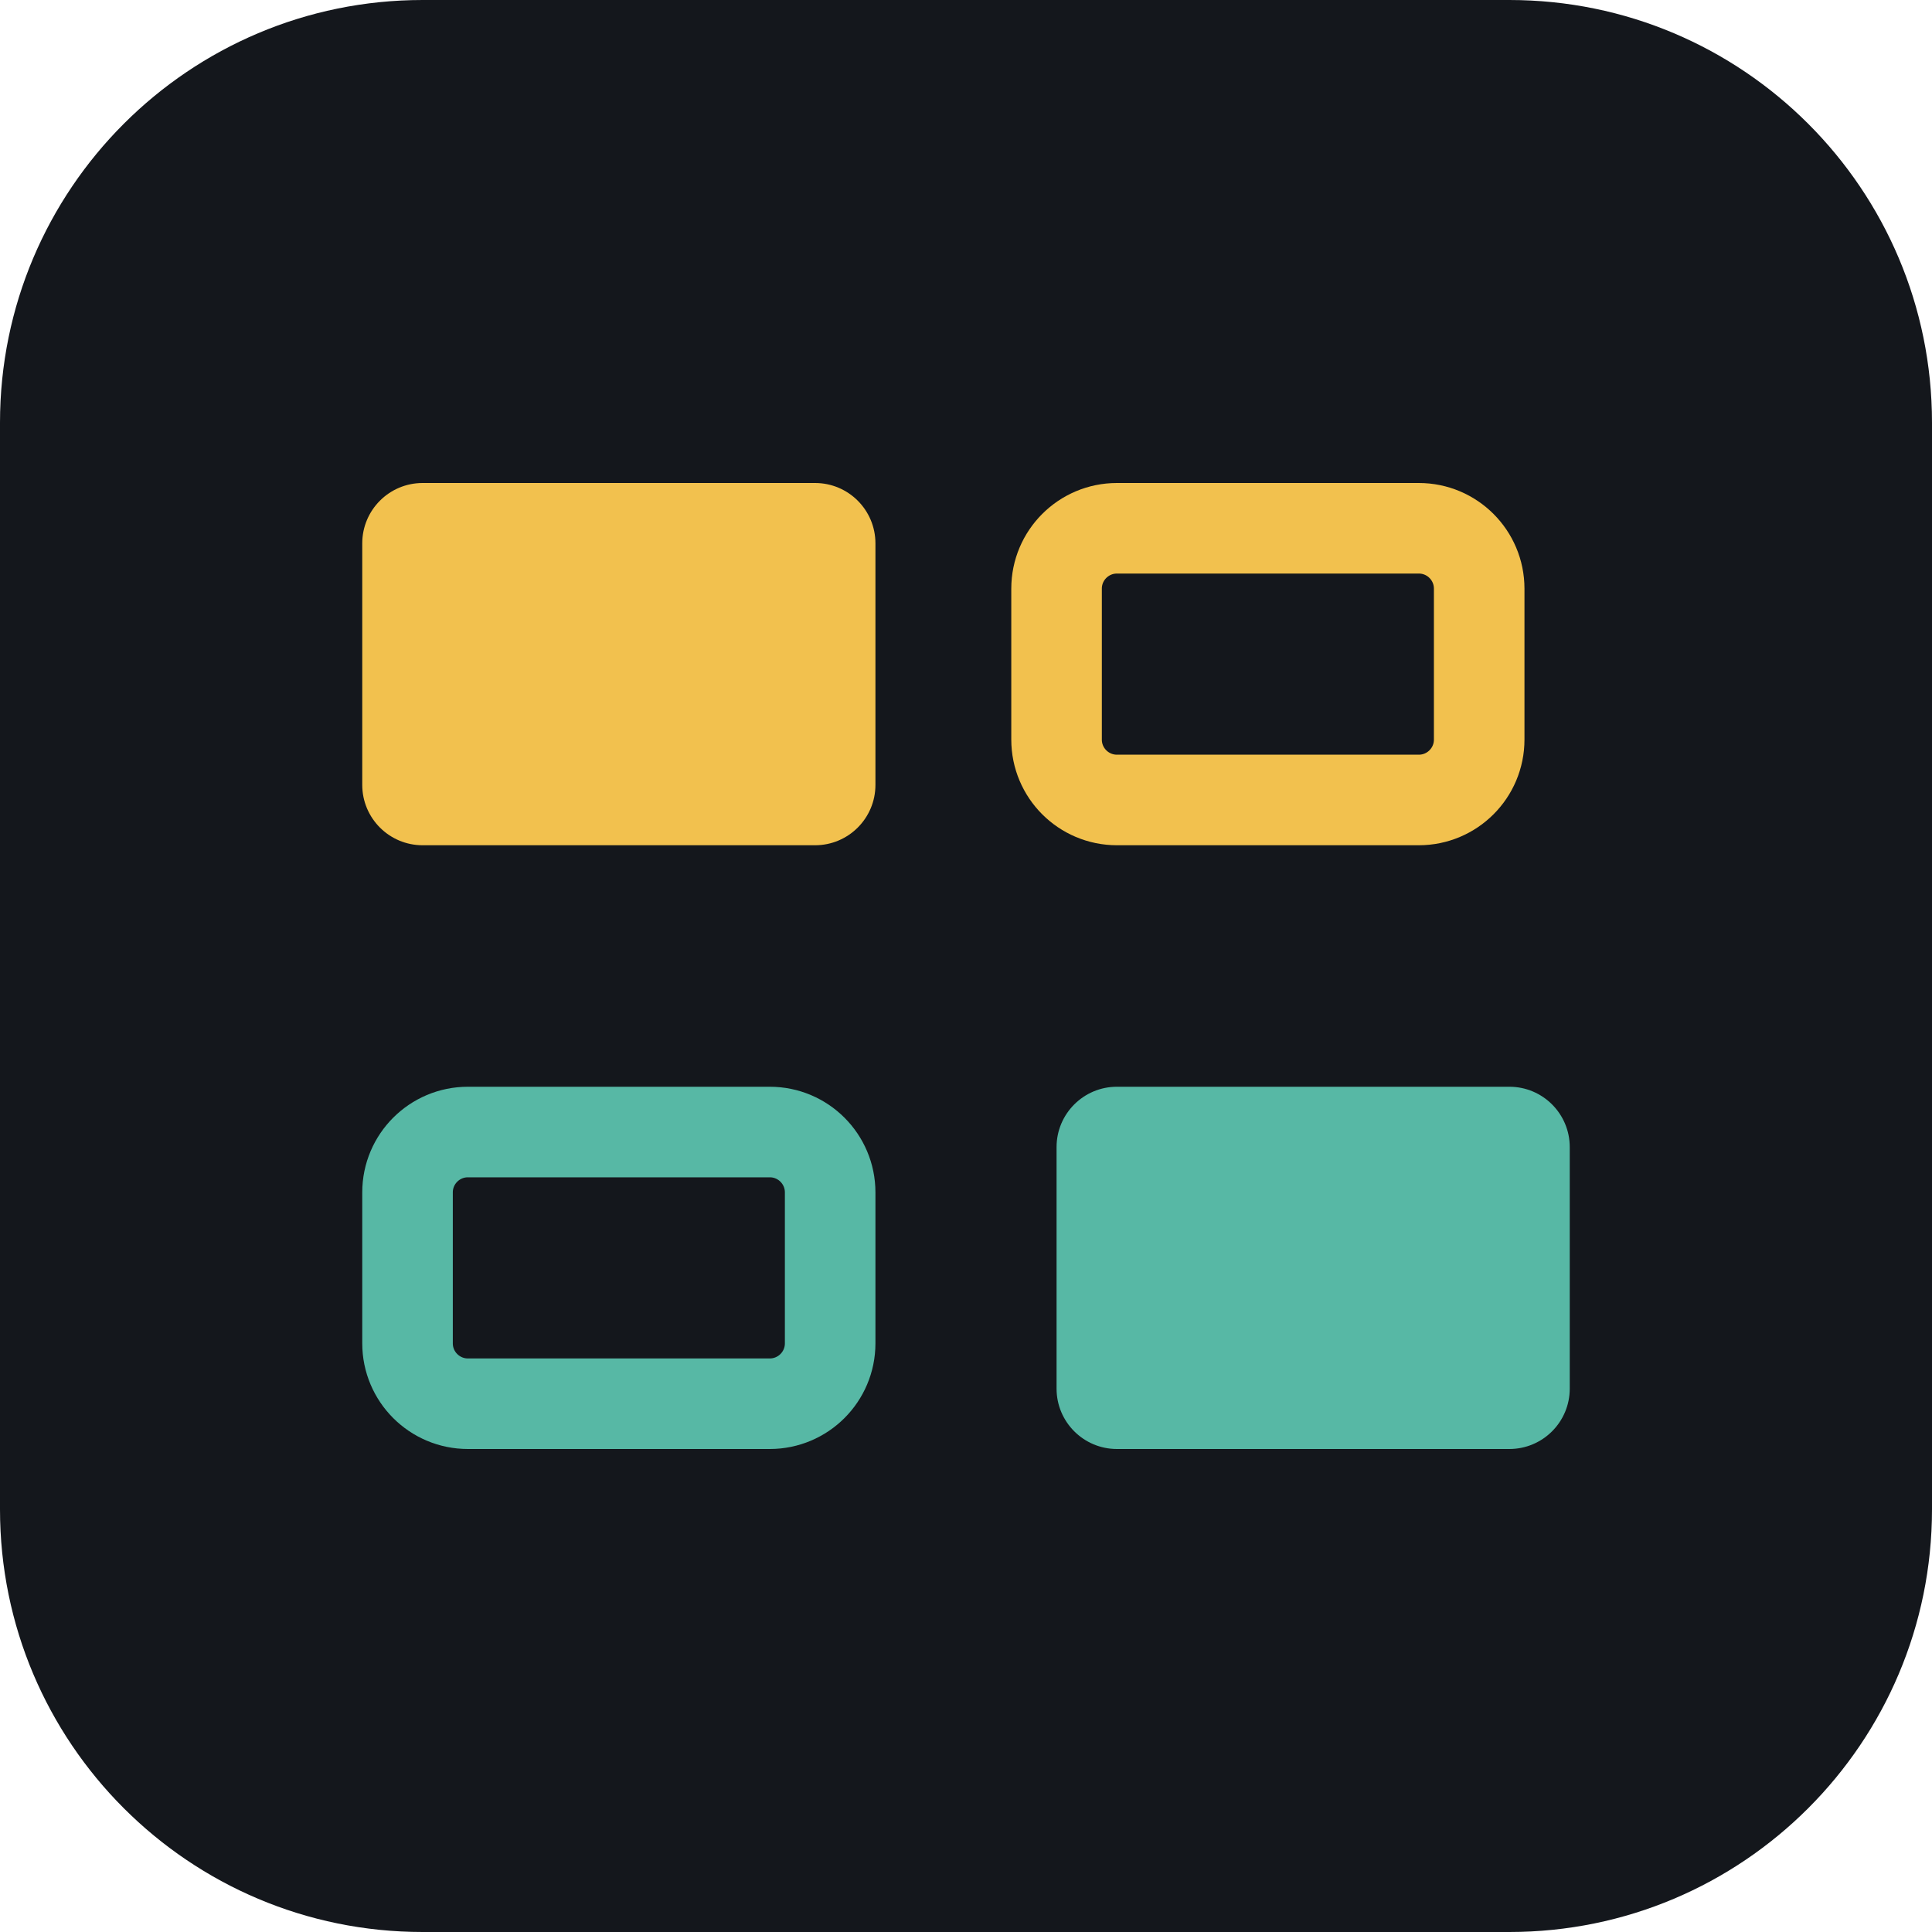
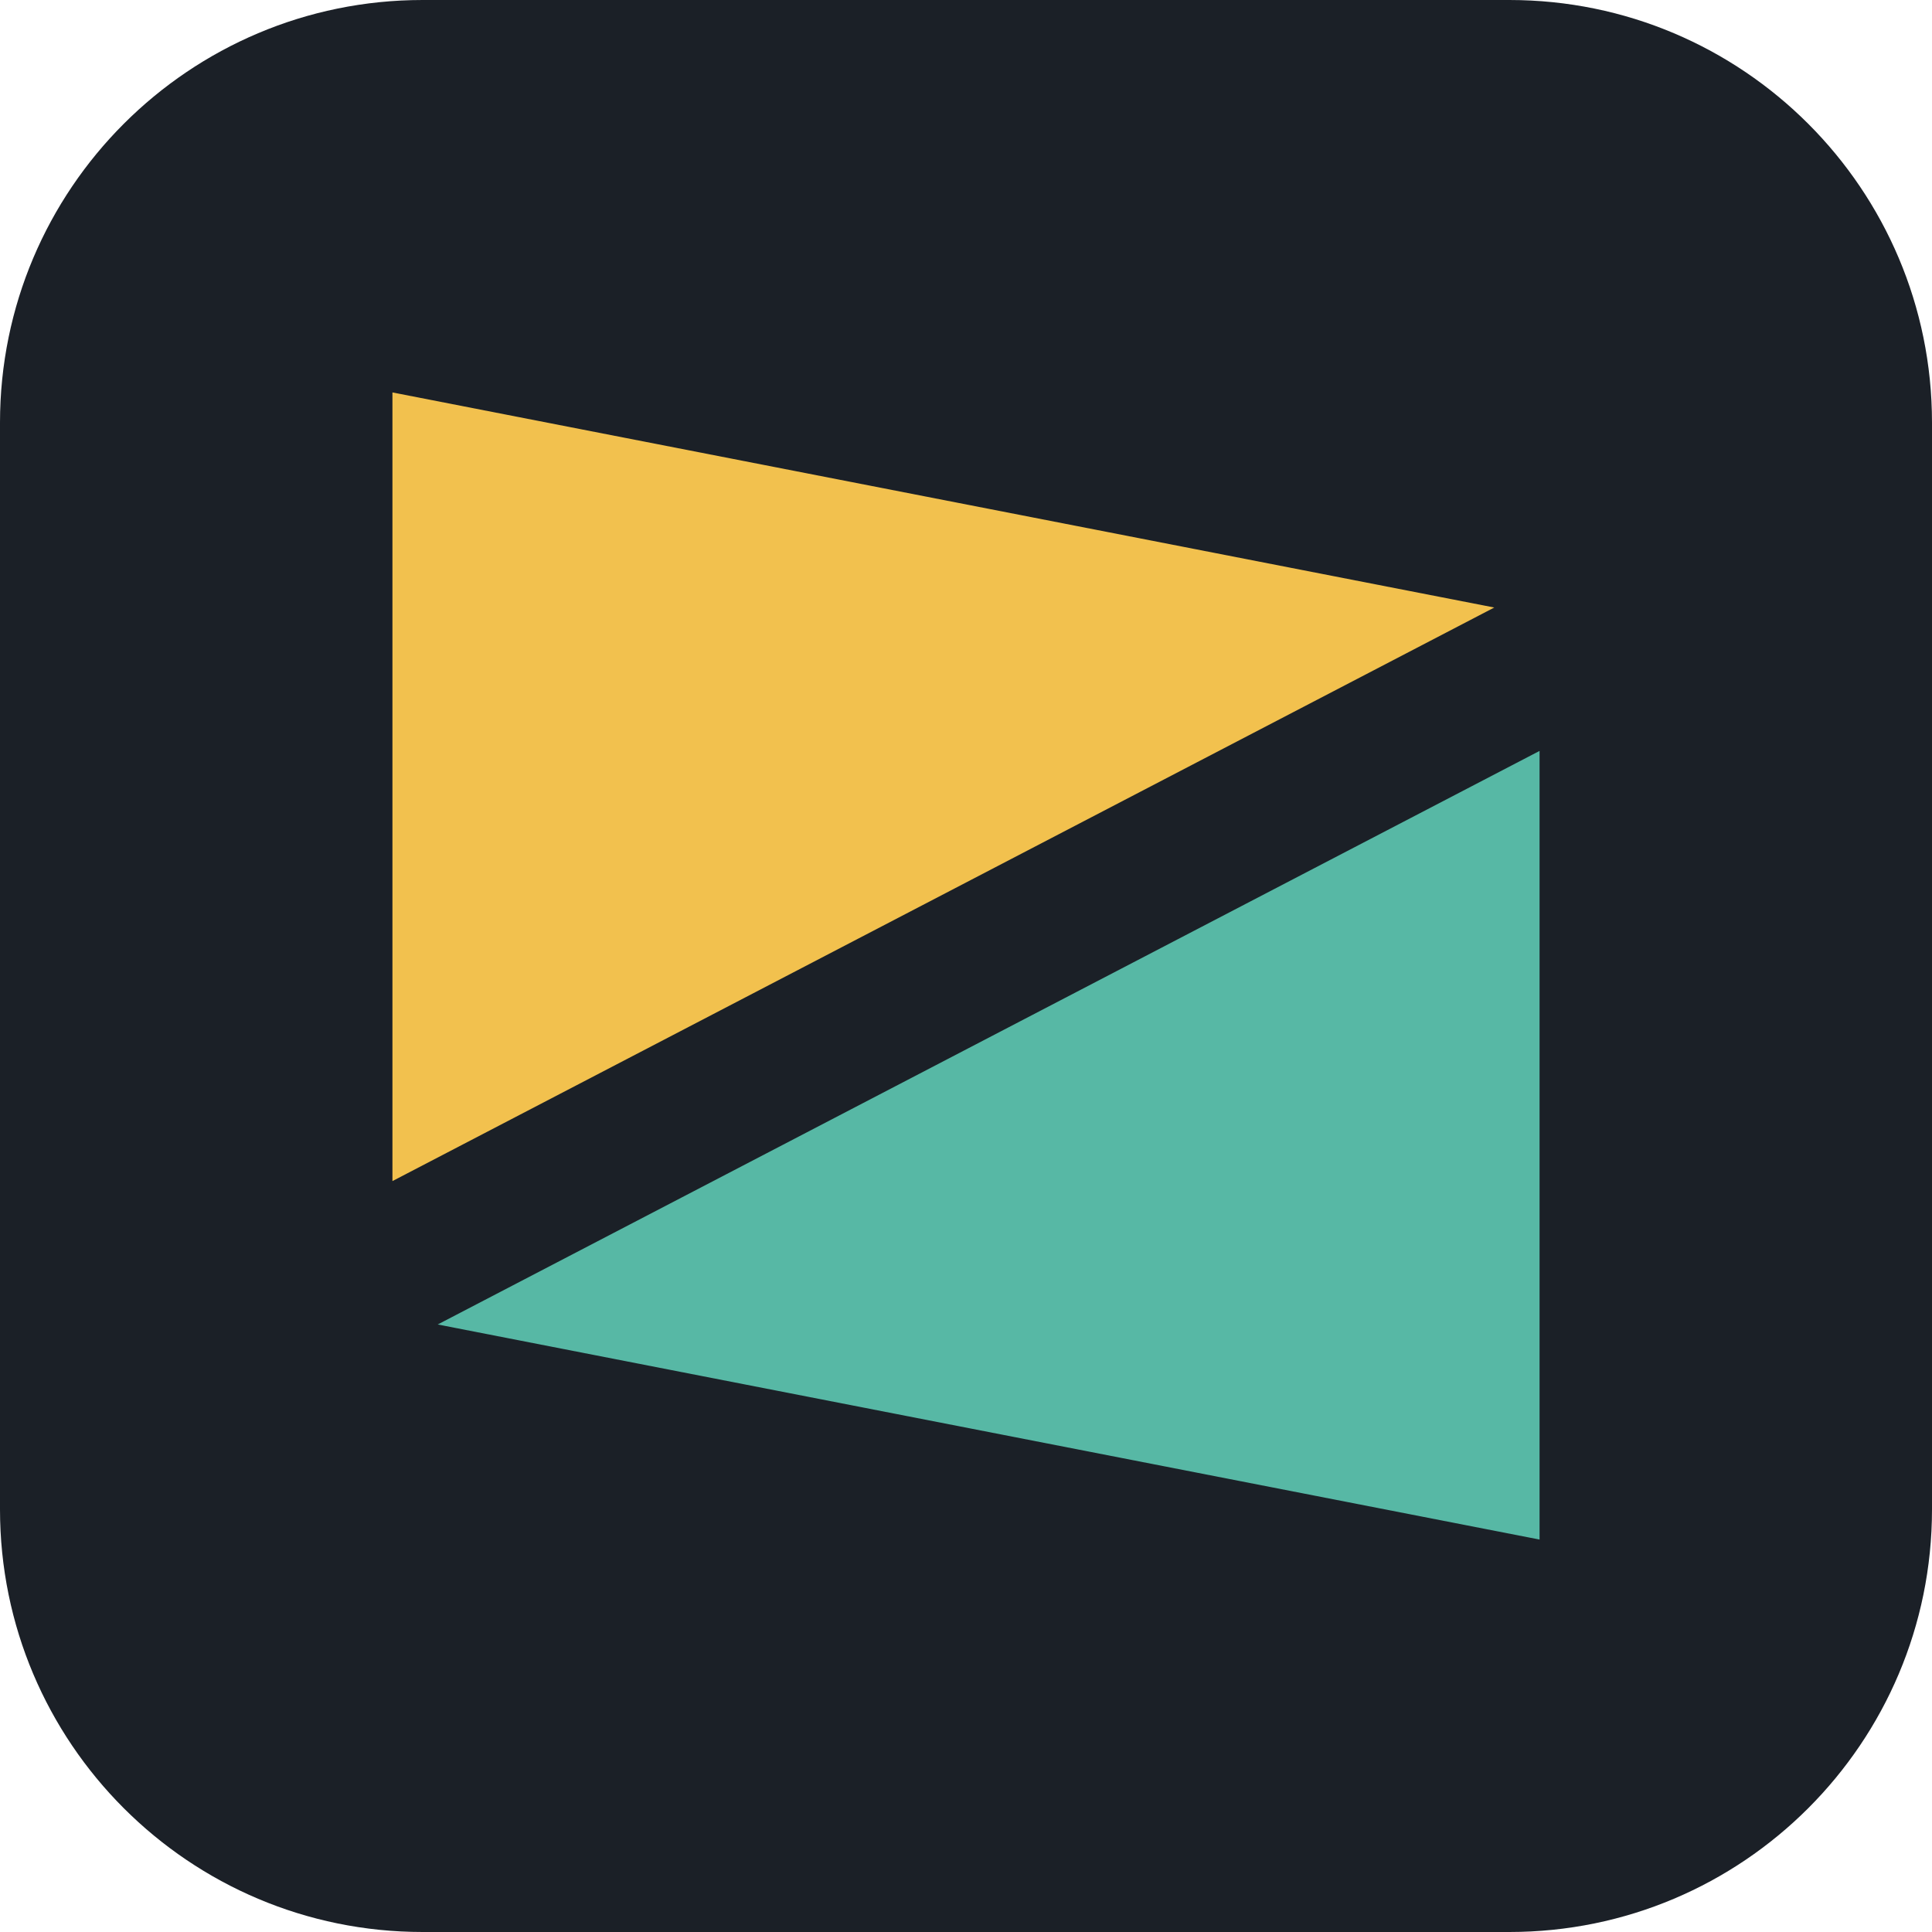
- <svg xmlns="http://www.w3.org/2000/svg" viewBox="0 0 32 32" fill="none">
-   <rect width="32" height="32" rx="7" fill="#14171c" />
-   <rect x="6" y="8" width="8.5" height="6" rx="1" fill="#f2c14e" />
-   <rect x="17.5" y="8.75" width="7" height="4.5" rx="1" stroke="#f2c14e" stroke-width="1.5" />
-   <rect x="6.75" y="18.75" width="7" height="4.5" rx="1" stroke="#57b8a5" stroke-width="1.5" />
-   <rect x="17.5" y="18" width="8.5" height="6" rx="1" fill="#57b8a5" />
+ <svg xmlns="http://www.w3.org/2000/svg" viewBox="0 0 512 512" fill="none">
+   <rect width="512" height="512" rx="112" fill="#1b2027" />
+   <polygon points="104,104 104,313 396,161" fill="#f2c14e" />
+   <polygon points="408,408 408,199 116,351" fill="#57b8a5" />
</svg>
